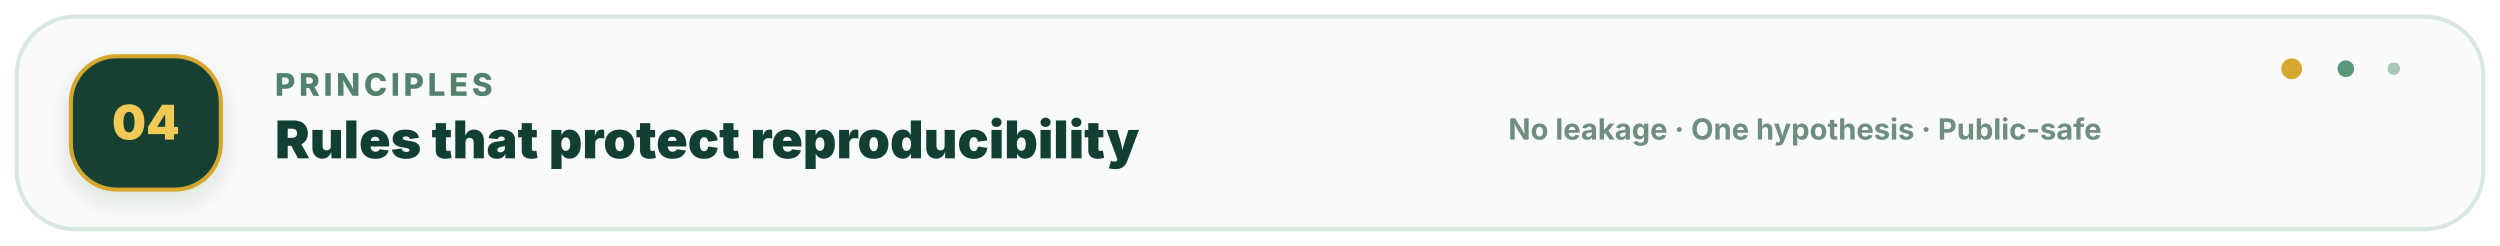
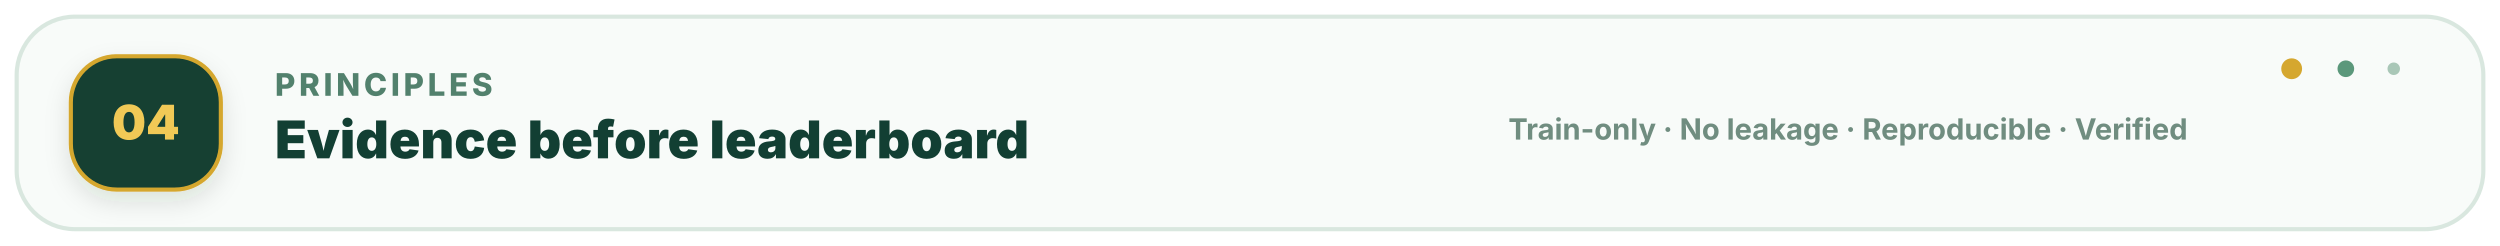
<svg xmlns="http://www.w3.org/2000/svg" width="1200" height="118" viewBox="0 0 1200 118">
  <defs>
    <linearGradient id="line" x1="0" x2="1">
      <stop offset="0" stop-color="#d5a72f" />
      <stop offset=".45" stop-color="#73a88e" />
      <stop offset="1" stop-color="#dce9e1" stop-opacity=".15" />
    </linearGradient>
    <filter id="shadow" x="-30%" y="-30%" width="160%" height="160%">
      <feDropShadow dx="0" dy="5" stdDeviation="6" flood-color="#0b2e25" flood-opacity=".12" />
    </filter>
  </defs>
  <rect x="8" y="8" width="1184" height="102" rx="28" fill="#f8fbf9" stroke="#d9e7df" stroke-width="2" />
  <g filter="url(#shadow)">
    <rect x="34" y="27" width="72" height="64" rx="22" fill="#123f33" stroke="#d5a72f" stroke-width="2" />
    <text x="70" y="67" text-anchor="middle" font-family="Inter, Noto Sans KR, sans-serif" font-size="23" font-weight="850" fill="#f1c957">04</text>
  </g>
  <text x="132" y="46" font-family="Inter, Noto Sans KR, sans-serif" font-size="15" font-weight="800" fill="#52816d" letter-spacing="1.8">PRINCIPLES</text>
-   <text x="132" y="76" font-family="Inter, Noto Sans KR, sans-serif" font-size="25" font-weight="850" fill="#123f33">Rules that protect reproducibility</text>
-   <text x="724" y="67" font-family="Inter, Noto Sans KR, sans-serif" font-size="14" font-weight="650" fill="#708d80">No leakage · One hypothesis · Public-safe</text>
+   <text x="132" y="76" font-family="Inter, Noto Sans KR, sans-serif" font-size="25" font-weight="850" fill="#123f33">Evidence before leaderboard</text>
+   <text x="724" y="67" font-family="Inter, Noto Sans KR, sans-serif" font-size="14" font-weight="650" fill="#708d80">Train-only · No leakage · Reproducible · Verified</text>
  <line x1="132" y1="94" x2="1155" y2="94" stroke="url(#line)" stroke-width="3" stroke-linecap="round" />
  <circle cx="1100" cy="33" r="5" fill="#d5a72f" />
  <circle cx="1126" cy="33" r="4" fill="#5b987b" />
  <circle cx="1149" cy="33" r="3" fill="#a9c7b7" />
</svg>
